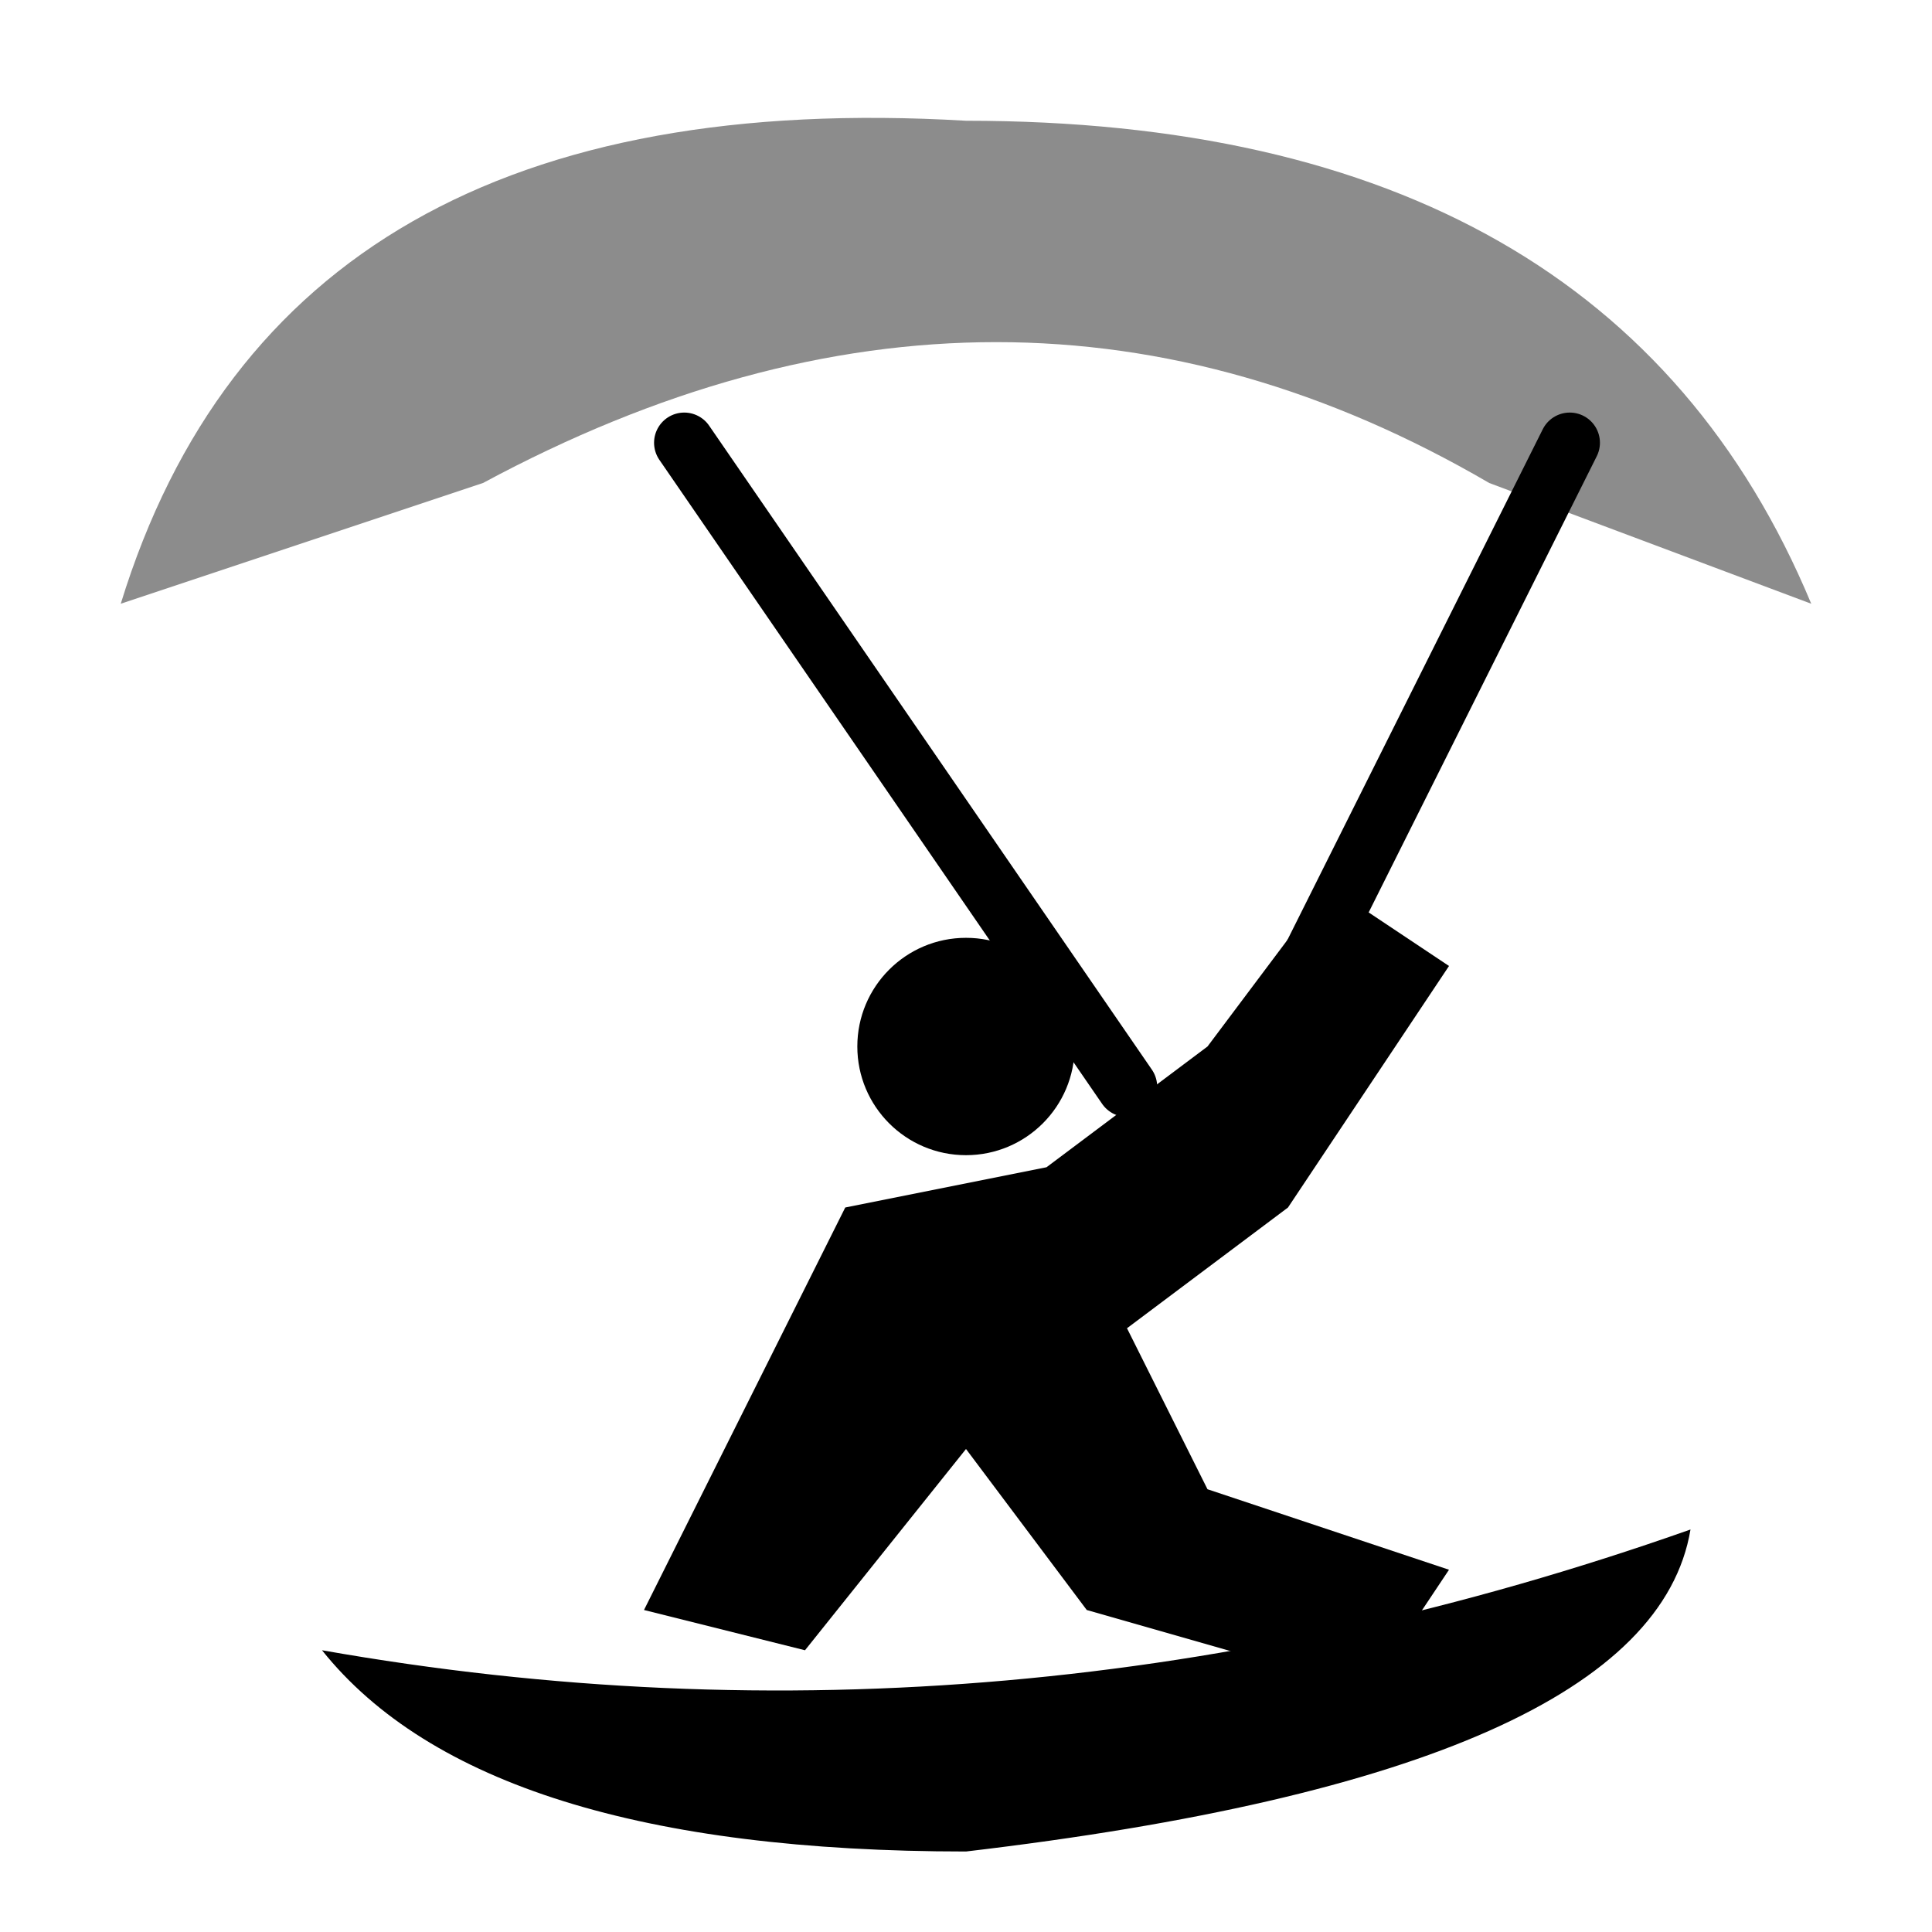
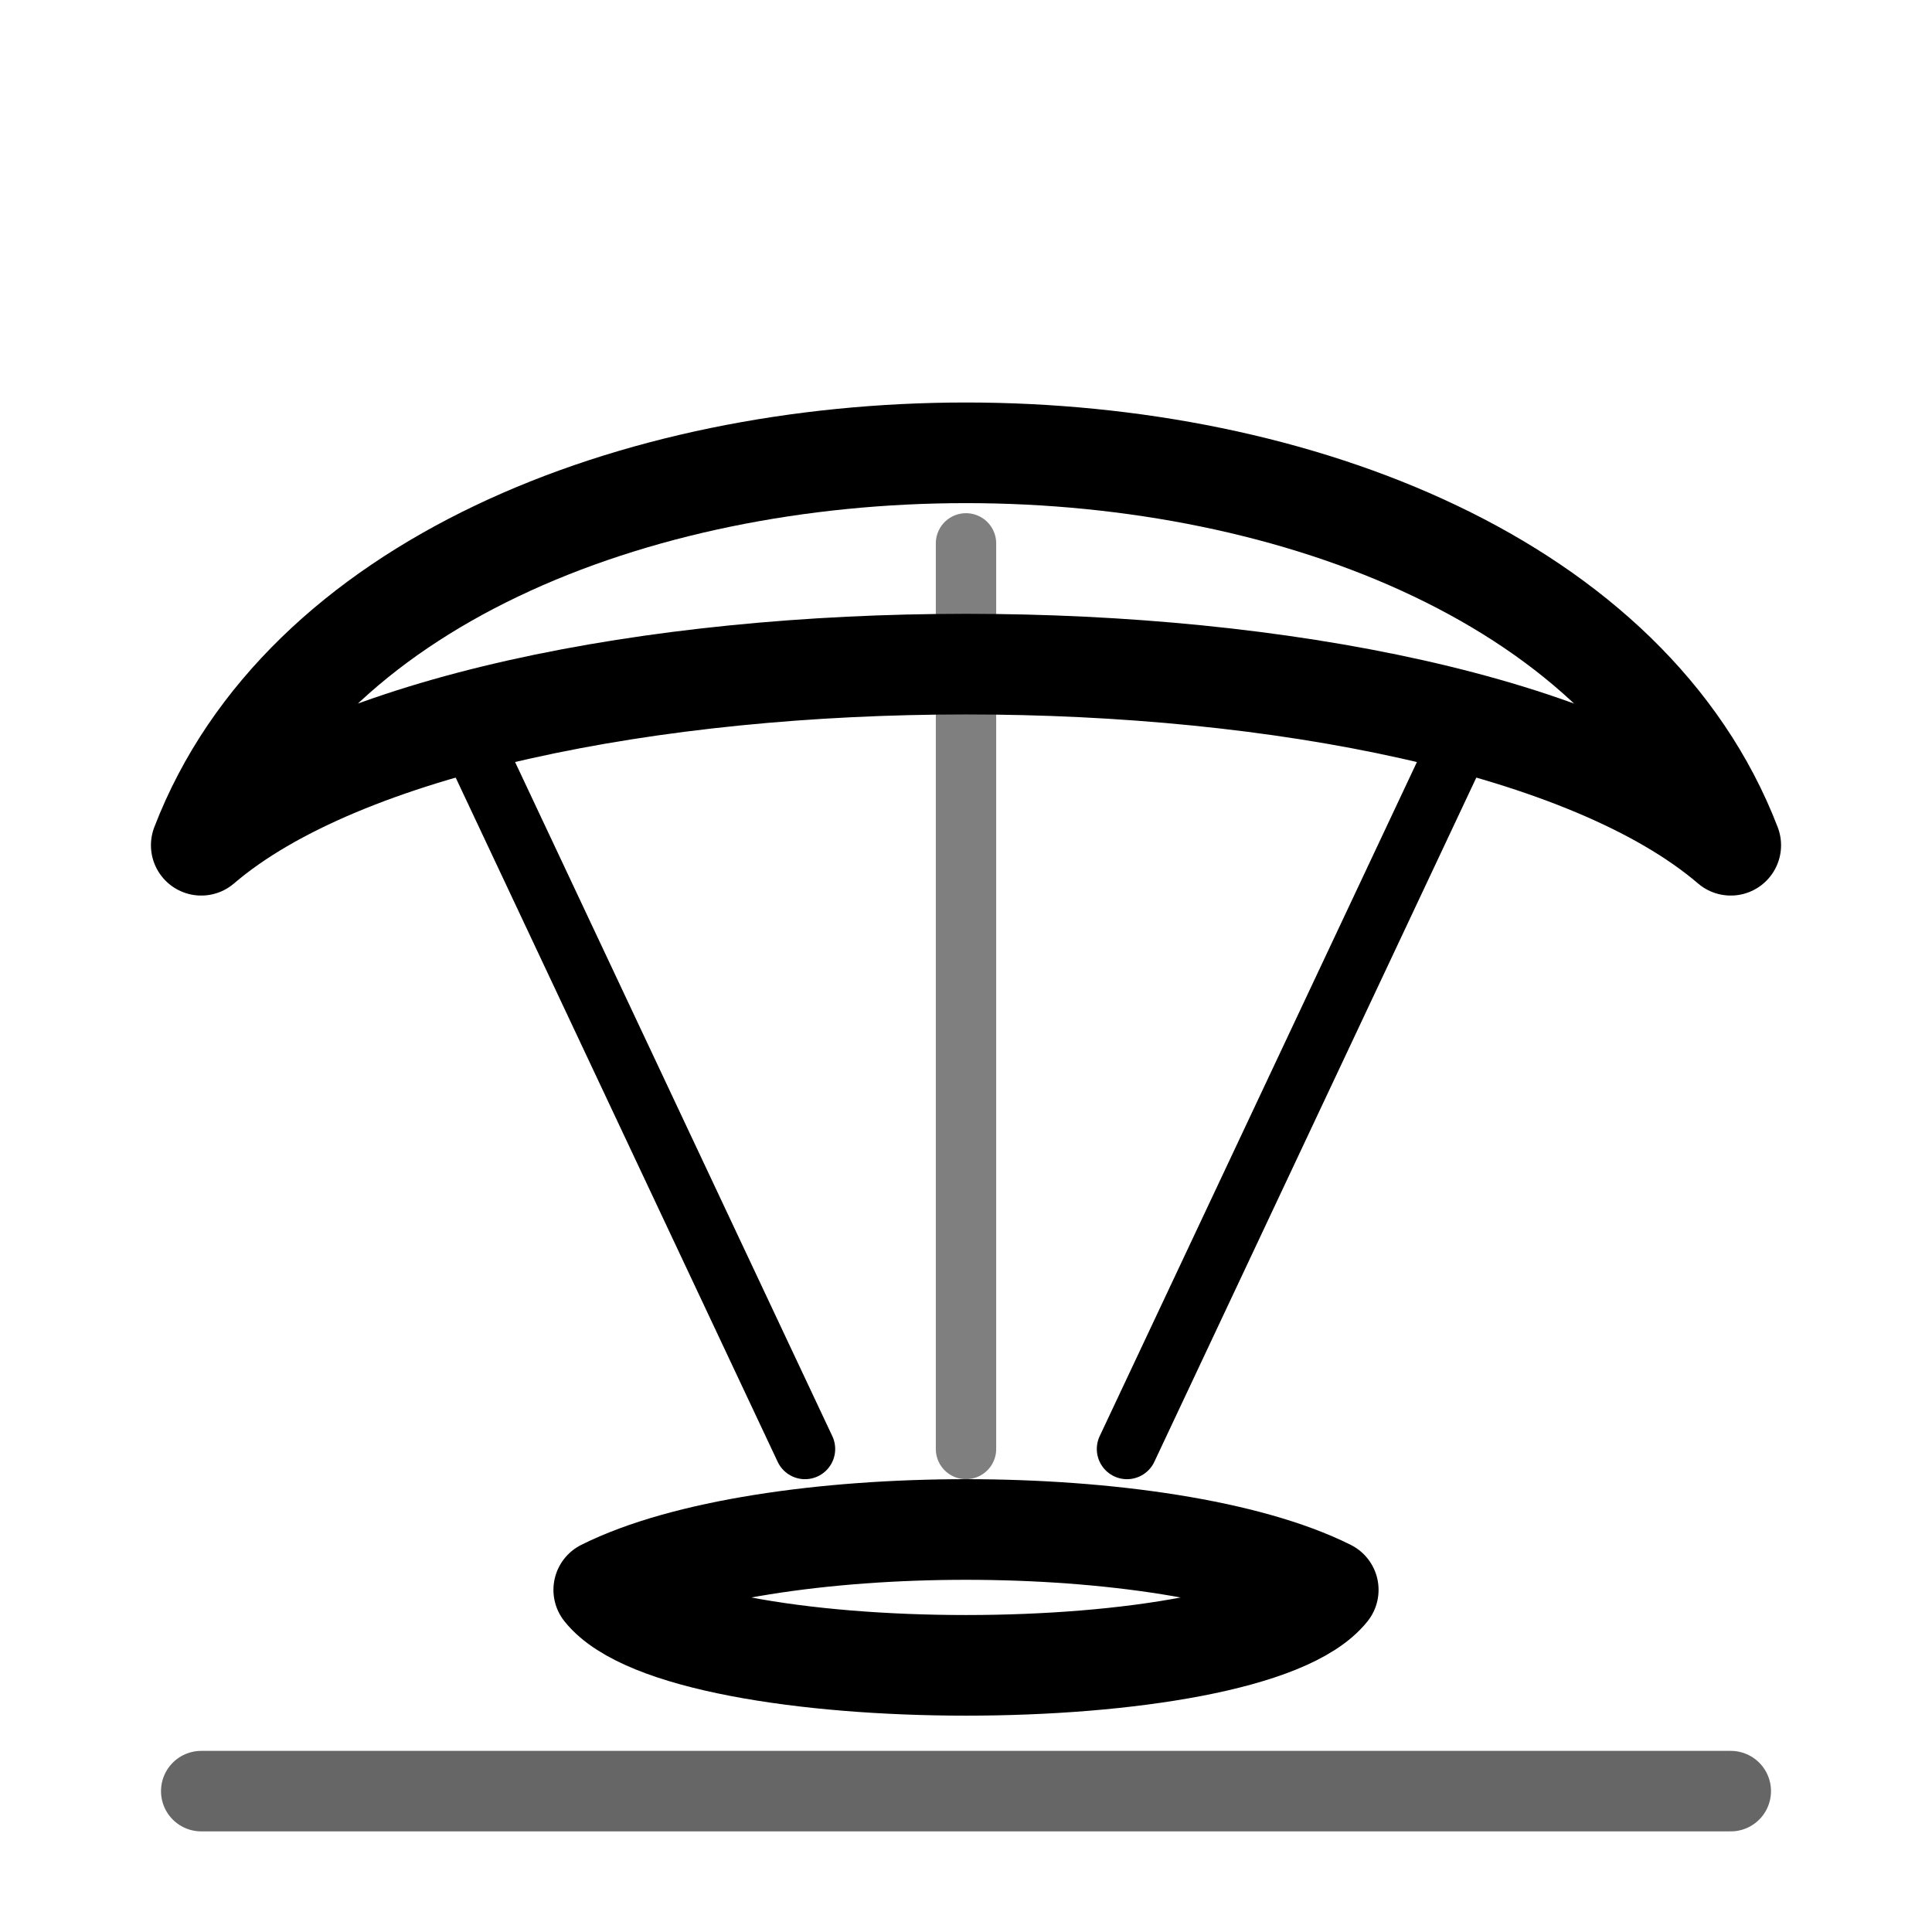
- <svg xmlns="http://www.w3.org/2000/svg" viewBox="0 0 48 48" fill="none">
-   <g fill="currentColor" color="currentColor">
-     <circle cx="24" cy="26" r="2.7" />
-     <path d="M21 30 L26 29 30 26 33 22 36 24 32 30 28 33 30 37 36 39 34 42 27 40 24 36 20 41 16 40Z" />
-     <path d="M28 27 L17 11 M32 25 L39 11" fill="none" stroke="currentColor" stroke-width="1.5" stroke-linecap="round" stroke-linejoin="round" />
-     <path d="M8 41 Q25 44 42 38 Q41 44 24 46 Q12 46 8 41Z" />
-   </g>
-   <g fill="currentColor" color="currentColor" opacity=".45">
-     <path d="M3 15 Q7 2 24 3 Q40 3 45 15 L37 12 Q25 5 12 12Z" />
-   </g>
+ <svg xmlns="http://www.w3.org/2000/svg" viewBox="0 0 48 48" fill="none" stroke-linecap="round" stroke-linejoin="round">
+   <path d="M5 21C10 8 38 8 43 21C36 15 12 15 5 21Z" stroke="currentColor" stroke-width="2.5" />
+   <path d="M12 19L20 36" stroke="currentColor" stroke-width="1.5" />
+   <path d="M36 19L28 36" stroke="currentColor" stroke-width="1.5" />
+   <path d="M24 13.5V36" stroke="currentColor" stroke-width="1.5" opacity=".5" />
+   <path d="M15 39.5C19 37.5 29 37.5 33 39.5C31 42 17 42 15 39.5Z" stroke="currentColor" stroke-width="2.5" />
+   <path d="M5 44.5H43" stroke="currentColor" stroke-width="2" opacity=".6" />
</svg>
